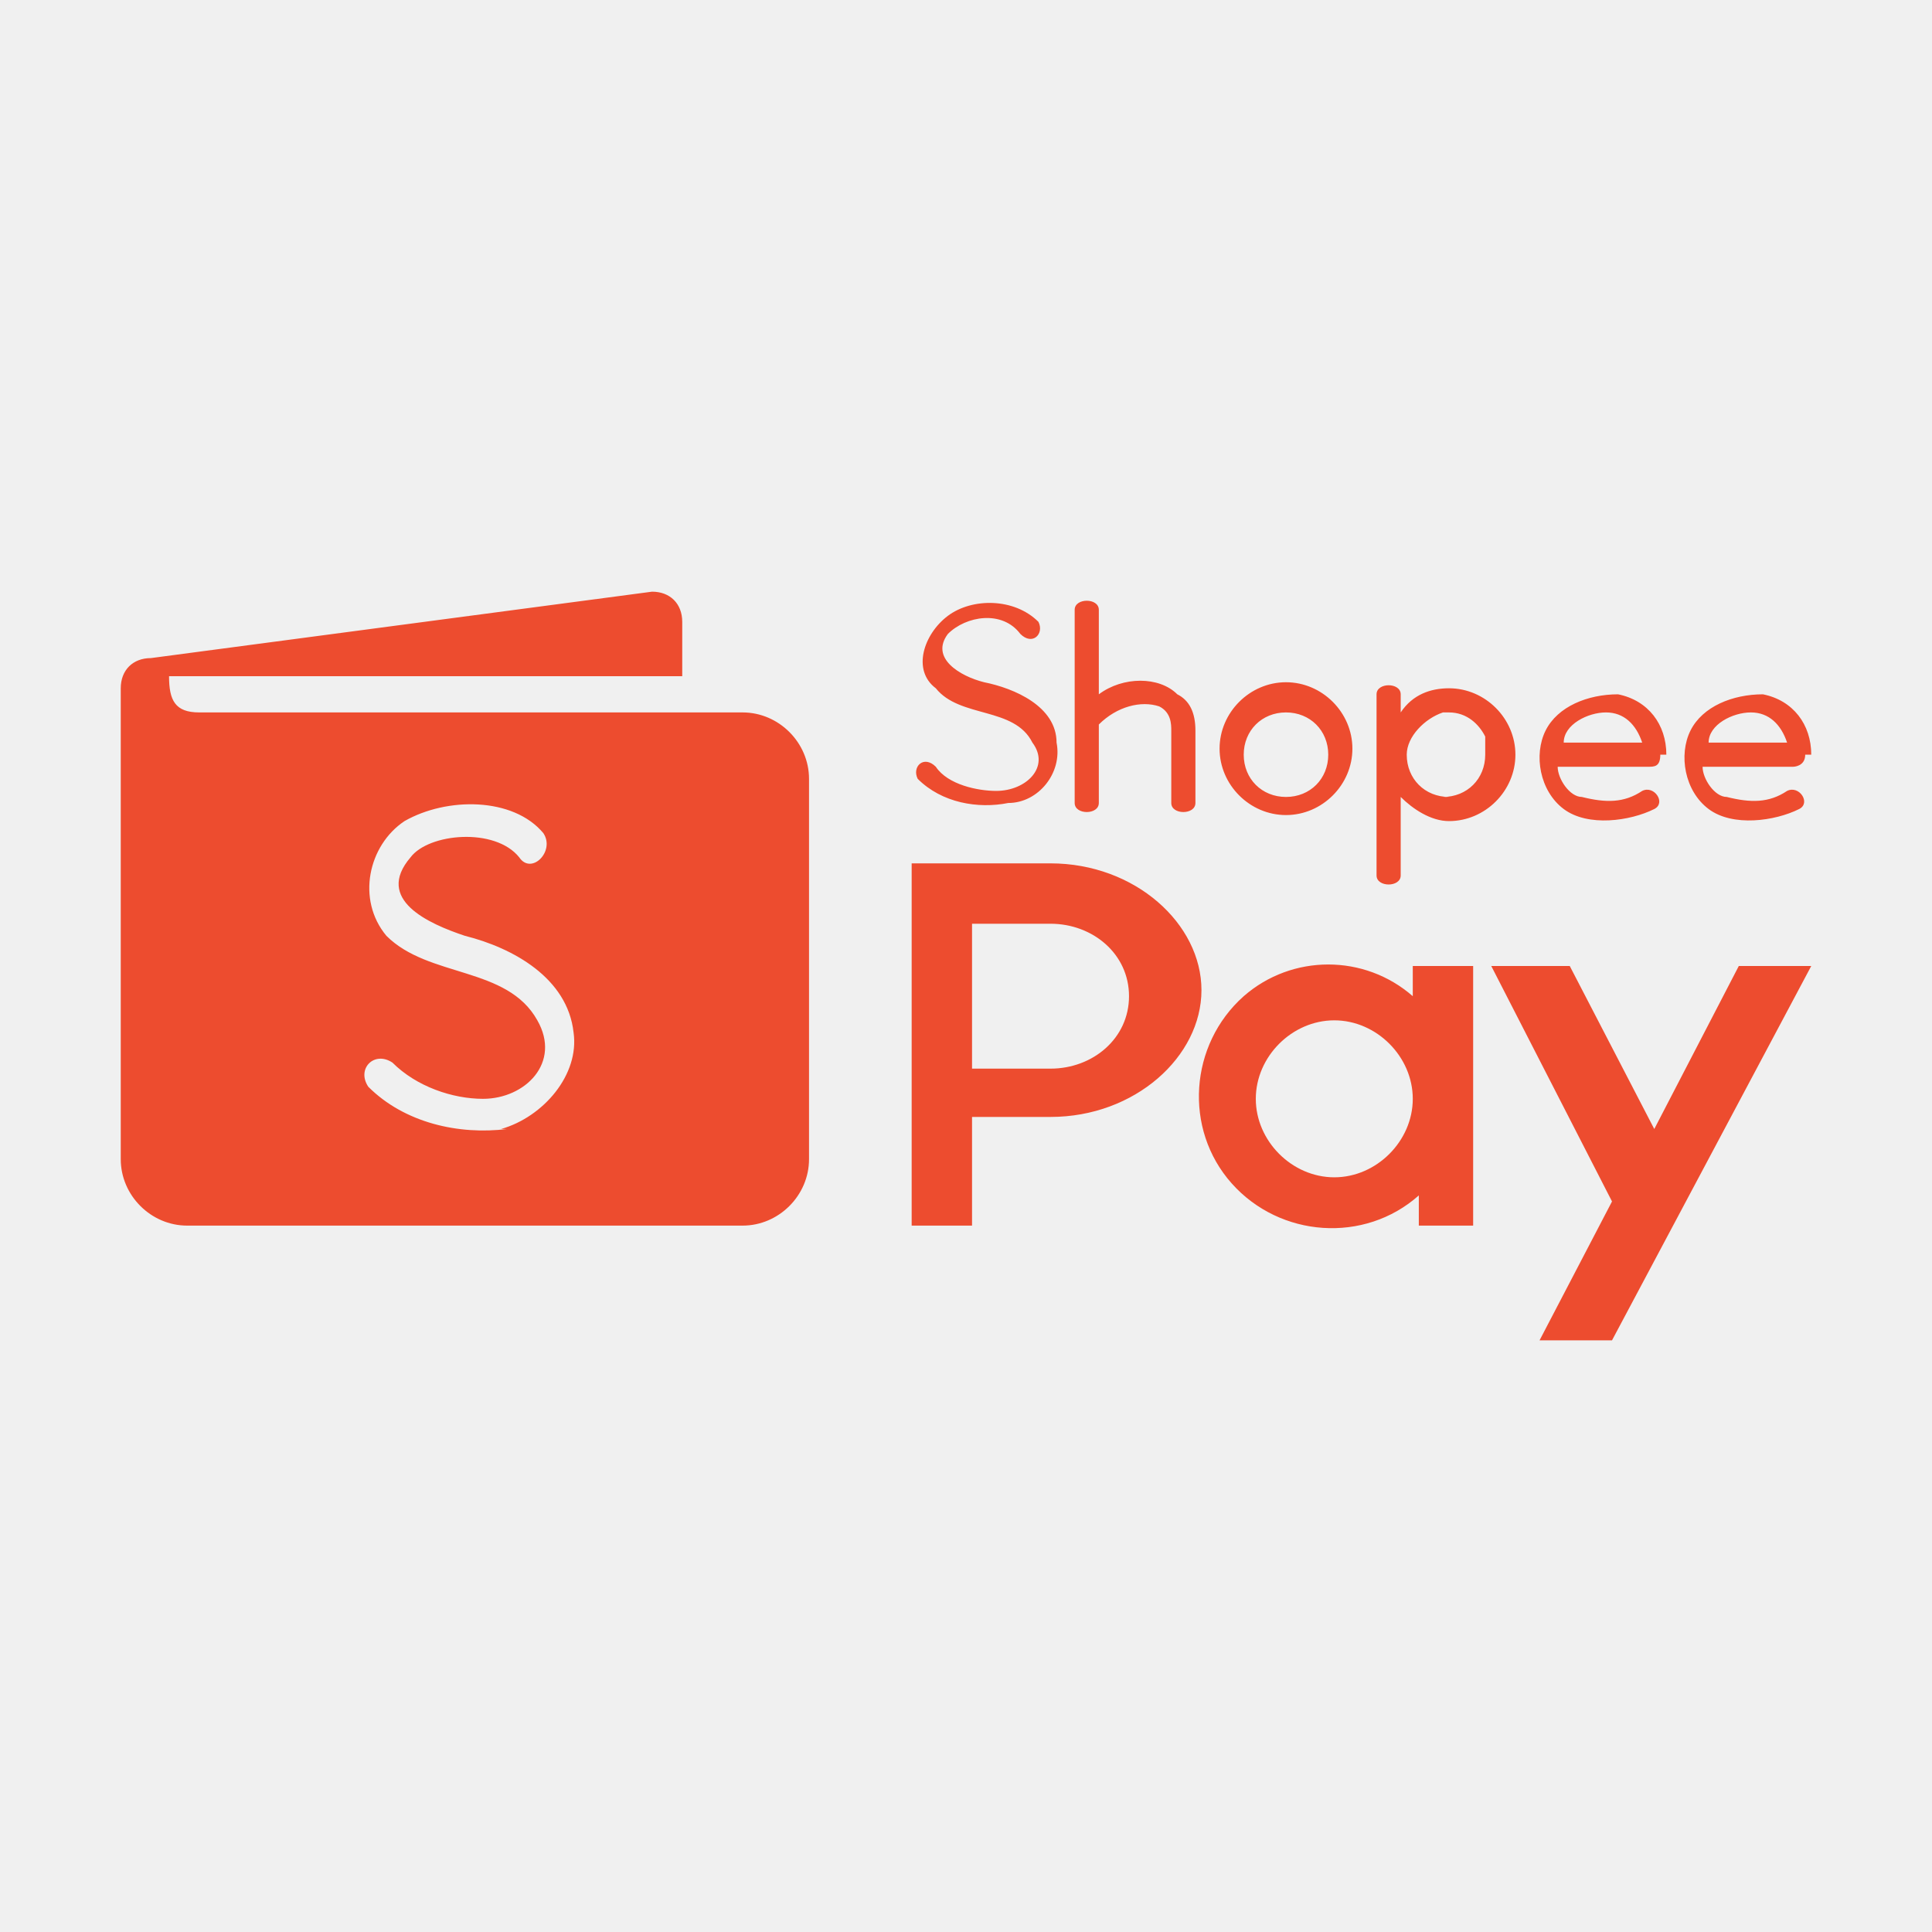
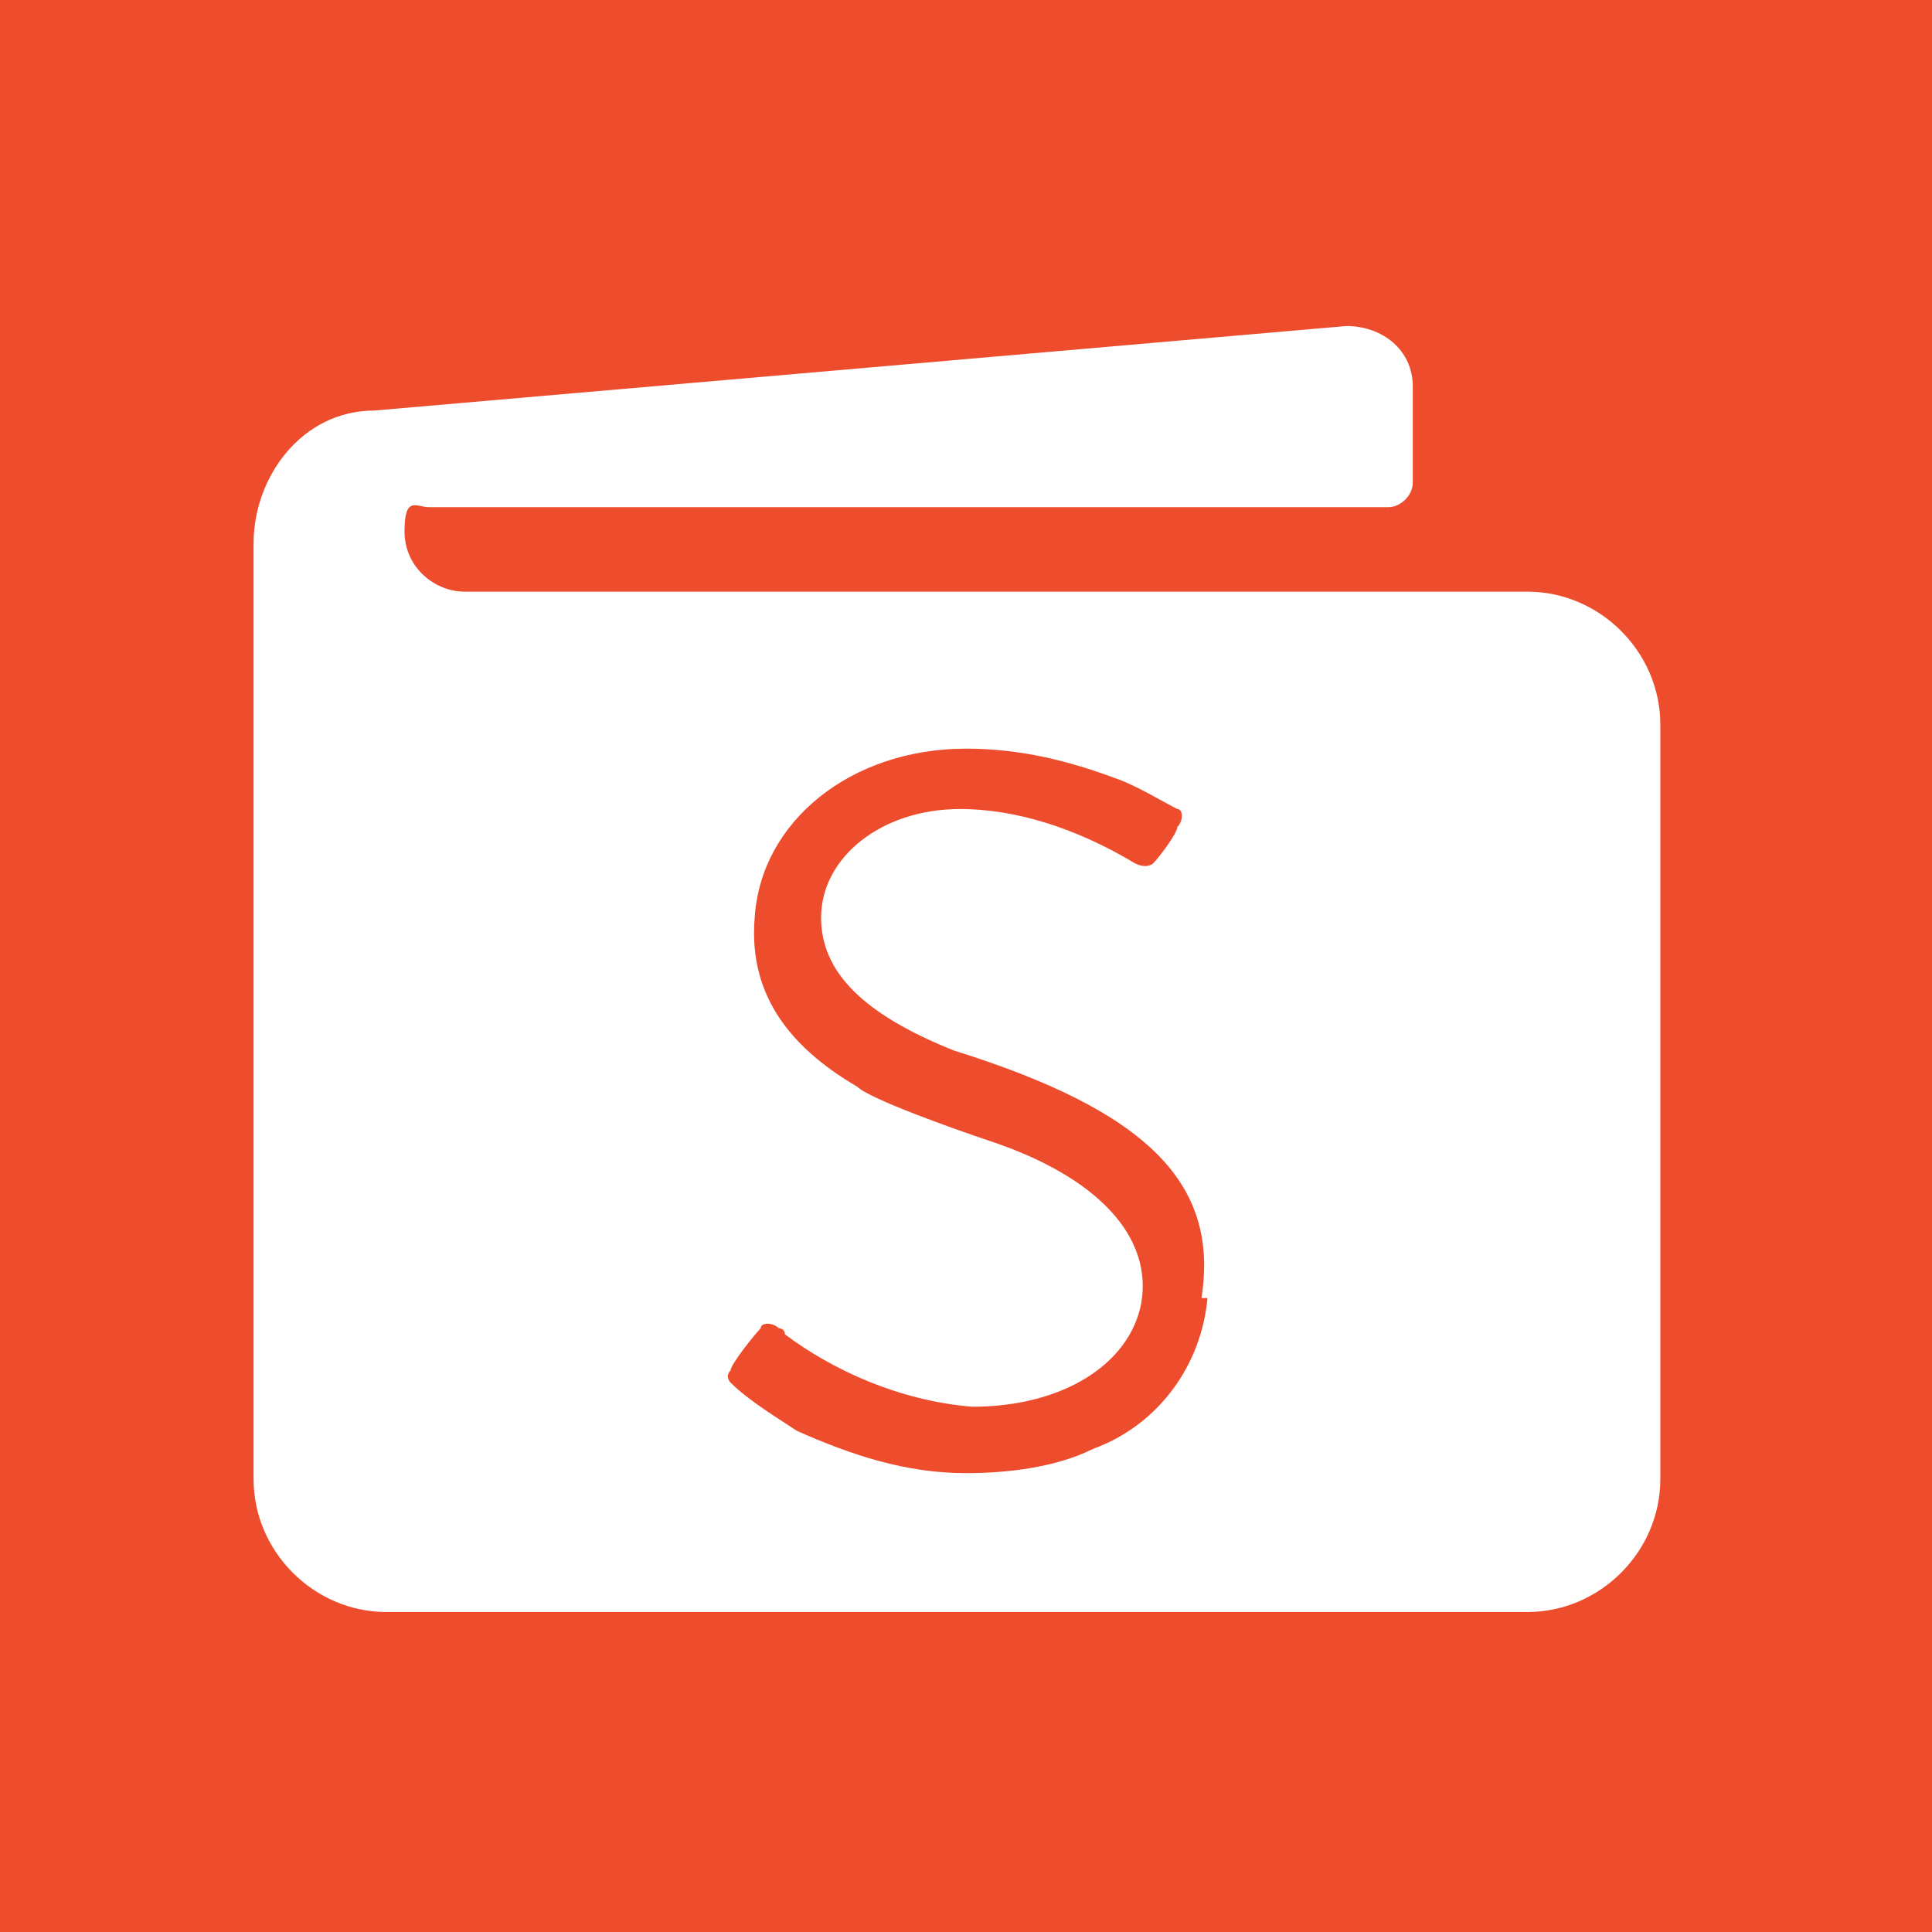
- <svg xmlns="http://www.w3.org/2000/svg" id="Layer_1" data-name="Layer 1" version="1.1" viewBox="0 0 32 32">
+ <svg xmlns="http://www.w3.org/2000/svg" version="1.1" viewBox="0 0 32 32">
  <defs>
-     <style>.cls-1{fill:#ed4c2f;fill-rule:evenodd;stroke-width:0}</style>
+     <style>
+       .cls-1 {
+         fill: #fff;
+       }
+ 
+       .cls-2 {
+         fill: #ee4d2d;
+       }
+     </style>
  </defs>
-   <path class="cls-1" d="M8.4 18.7c-.8.1-1.7-.1-2.3-.7-.2-.3.1-.6.4-.4.4.4 1 .6 1.5.6.7 0 1.3-.6.9-1.3-.5-.9-1.8-.7-2.5-1.4-.5-.6-.3-1.5.3-1.9.7-.4 1.8-.4 2.3.2.2.3-.2.7-.4.4-.4-.5-1.5-.4-1.8 0-.6.7.3 1.1.9 1.3.8.2 1.7.7 1.8 1.6.1.7-.5 1.4-1.2 1.6h0ZM3.3 11.8h9c.6 0 1.1.5 1.1 1.1v6.3c0 .6-.5 1.1-1.1 1.1H3.1c-.6 0-1.1-.5-1.1-1.1v-7.8c0-.3.2-.5.5-.5l8.3-1.1c.3 0 .5.2.5.5v.9H2.8c0 .4.1.6.5.6h0ZM17.2 10.3c-.4-.4-1.1-.4-1.5-.1-.4.3-.6.9-.2 1.2.4.5 1.3.3 1.6.9.3.4-.1.8-.6.8-.3 0-.8-.1-1-.4-.2-.2-.4 0-.3.2.4.4 1 .5 1.5.4.5 0 .9-.5.8-1 0-.6-.7-.9-1.2-1-.4-.1-.9-.4-.6-.8.3-.3.9-.4 1.2 0 .2.2.4 0 .3-.2h0ZM19.8 12.1v1.2c0 .2-.4.2-.4 0v-1.2c0-.1 0-.3-.2-.4-.3-.1-.7 0-1 .3v1.3c0 .2-.4.2-.4 0v-3.2c0-.2.4-.2.4 0v1.4c.4-.3 1-.3 1.3 0 .2.1.3.3.3.6ZM25.9 12.3s0 0 0 0c0-.3.4-.5.7-.5.3 0 .5.2.6.5h-1.3ZM27.6 12.5c0-.5-.3-.9-.8-1-.5 0-1 .2-1.2.6-.2.4-.1 1 .3 1.3.4.3 1.1.2 1.5 0 .2-.1 0-.4-.2-.3-.3.2-.6.2-1 .1-.2 0-.4-.3-.4-.5h1.5c.1 0 .2 0 .2-.2h0ZM28.3 12.3s0 0 0 0c0-.3.4-.5.7-.5.3 0 .5.2.6.5h-1.3ZM30 12.5c0-.5-.3-.9-.8-1-.5 0-1 .2-1.2.6-.2.4-.1 1 .3 1.3.4.3 1.1.2 1.5 0 .2-.1 0-.4-.2-.3-.3.2-.6.2-1 .1-.2 0-.4-.3-.4-.5h1.5c0 0 .2 0 .2-.2h0ZM21.3 11.8c-.4 0-.7.3-.7.7s.3.7.7.7.7-.3.7-.7-.3-.7-.7-.7ZM21.3 13.5c-.6 0-1.1-.5-1.1-1.1s.5-1.1 1.1-1.1 1.1.5 1.1 1.1-.5 1.1-1.1 1.1ZM24 13.2c-.4 0-.7-.3-.7-.7 0-.3.3-.6.6-.7h0s0 0 .1 0c.3 0 .5.2.6.4h0c0 0 0 .2 0 .3 0 .4-.3.7-.7.7h0ZM24 11.4c-.3 0-.6.1-.8.4v-.3c0-.2-.4-.2-.4 0v3c0 .2.4.2.4 0v-1.3c.2.2.5.4.8.4.6 0 1.1-.5 1.1-1.1s-.5-1.1-1.1-1.1h0ZM22.1 16.9c.7 0 1.3.6 1.3 1.3s-.6 1.3-1.3 1.3-1.3-.6-1.3-1.3.6-1.3 1.3-1.3h0ZM23.5 16h.9v4.3h-.9v-.5c-.9.8-2.3.7-3.1-.2-.8-.9-.7-2.3.2-3.1.8-.7 2-.7 2.8 0v-.5h0ZM16.1 17.6v-2.3h1.3c.7 0 1.3.5 1.3 1.2s-.6 1.2-1.3 1.2h-1.3ZM15.1 20.3h1v-1.8h1.3c1.4 0 2.5-1 2.5-2.1s-1.1-2.1-2.5-2.1h-2.3v6h0ZM26.7 22.2h-1.2l1.2-2.3-2-3.9h1.3l1.4 2.7 1.4-2.7h1.2l-3.3 6.2Z" />
+   <g>
+     <g id="Layer_1">
+       <g>
+         <rect class="cls-2" x="0" y="0" width="32" height="32" />
+         <path class="cls-1" d="M25.5,9.8H7.7c-.5,0-1-.4-1-1s.2-.4.4-.4h15.9c.2,0,.4-.2.4-.4v-1.6c0-.6-.5-1-1.1-1l-16.1,1.4c-1.2,0-2,1.1-2,2.2v15.5c0,1.2,1,2.2,2.2,2.2h18.9c1.2,0,2.2-1,2.2-2.2v-12.5c0-1.2-1-2.2-2.2-2.2M20,21.5c-.1,1.1-.8,2.1-1.9,2.5-.6.3-1.4.4-2.1.4-1,0-1.9-.3-2.8-.7-.3-.2-.8-.5-1.1-.8,0,0-.1-.1,0-.2,0-.1.4-.6.5-.7,0-.1.2-.1.3,0,0,0,.1,0,.1.1.8.6,1.9,1.1,3.1,1.2,1.5,0,2.6-.7,2.8-1.7.2-1.1-.7-2.1-2.5-2.7-.6-.2-2-.7-2.2-.9-1.2-.7-1.8-1.6-1.7-2.8.1-1.6,1.6-2.8,3.5-2.8.9,0,1.7.2,2.5.5.3.1.8.4,1,.5.1,0,.1.2,0,.3,0,.1-.3.5-.4.6,0,0-.1.1-.3,0-1-.6-2-.9-2.9-.9-1.3,0-2.3.8-2.3,1.8,0,.9.7,1.6,2.2,2.2,3.2,1,4.4,2.2,4.1,4.1" />
+       </g>
+     </g>
+   </g>
</svg>
